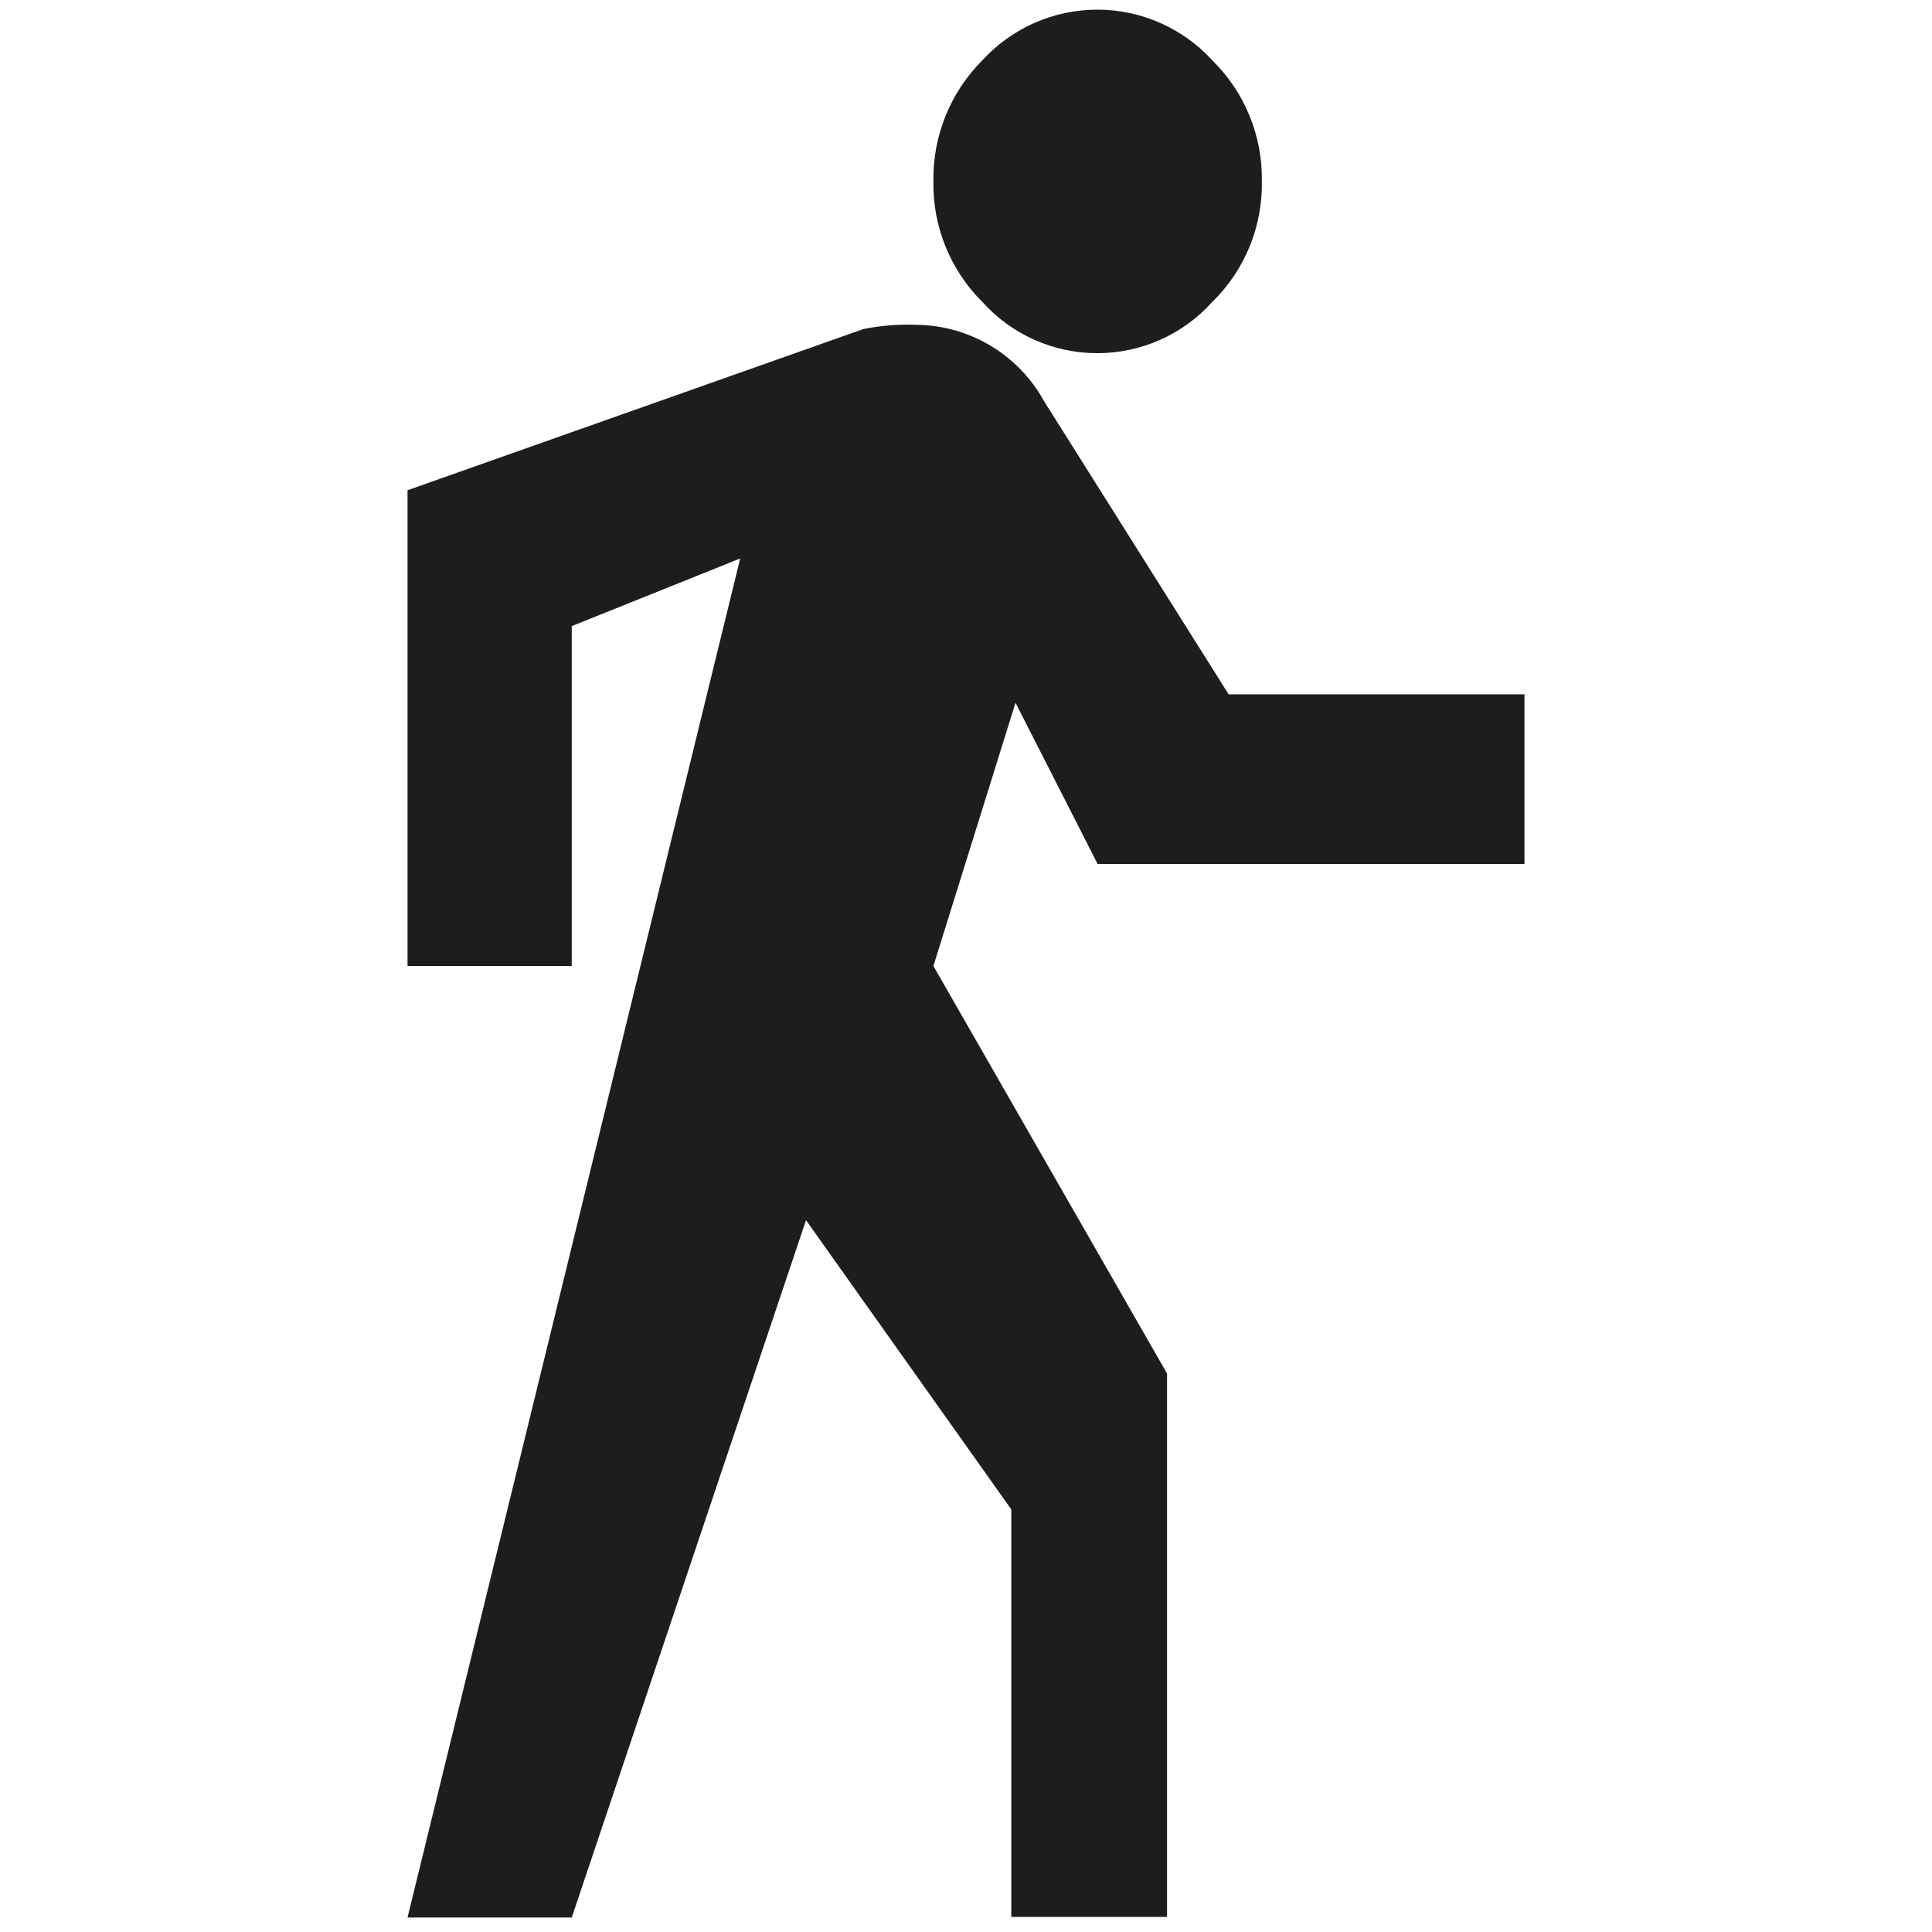
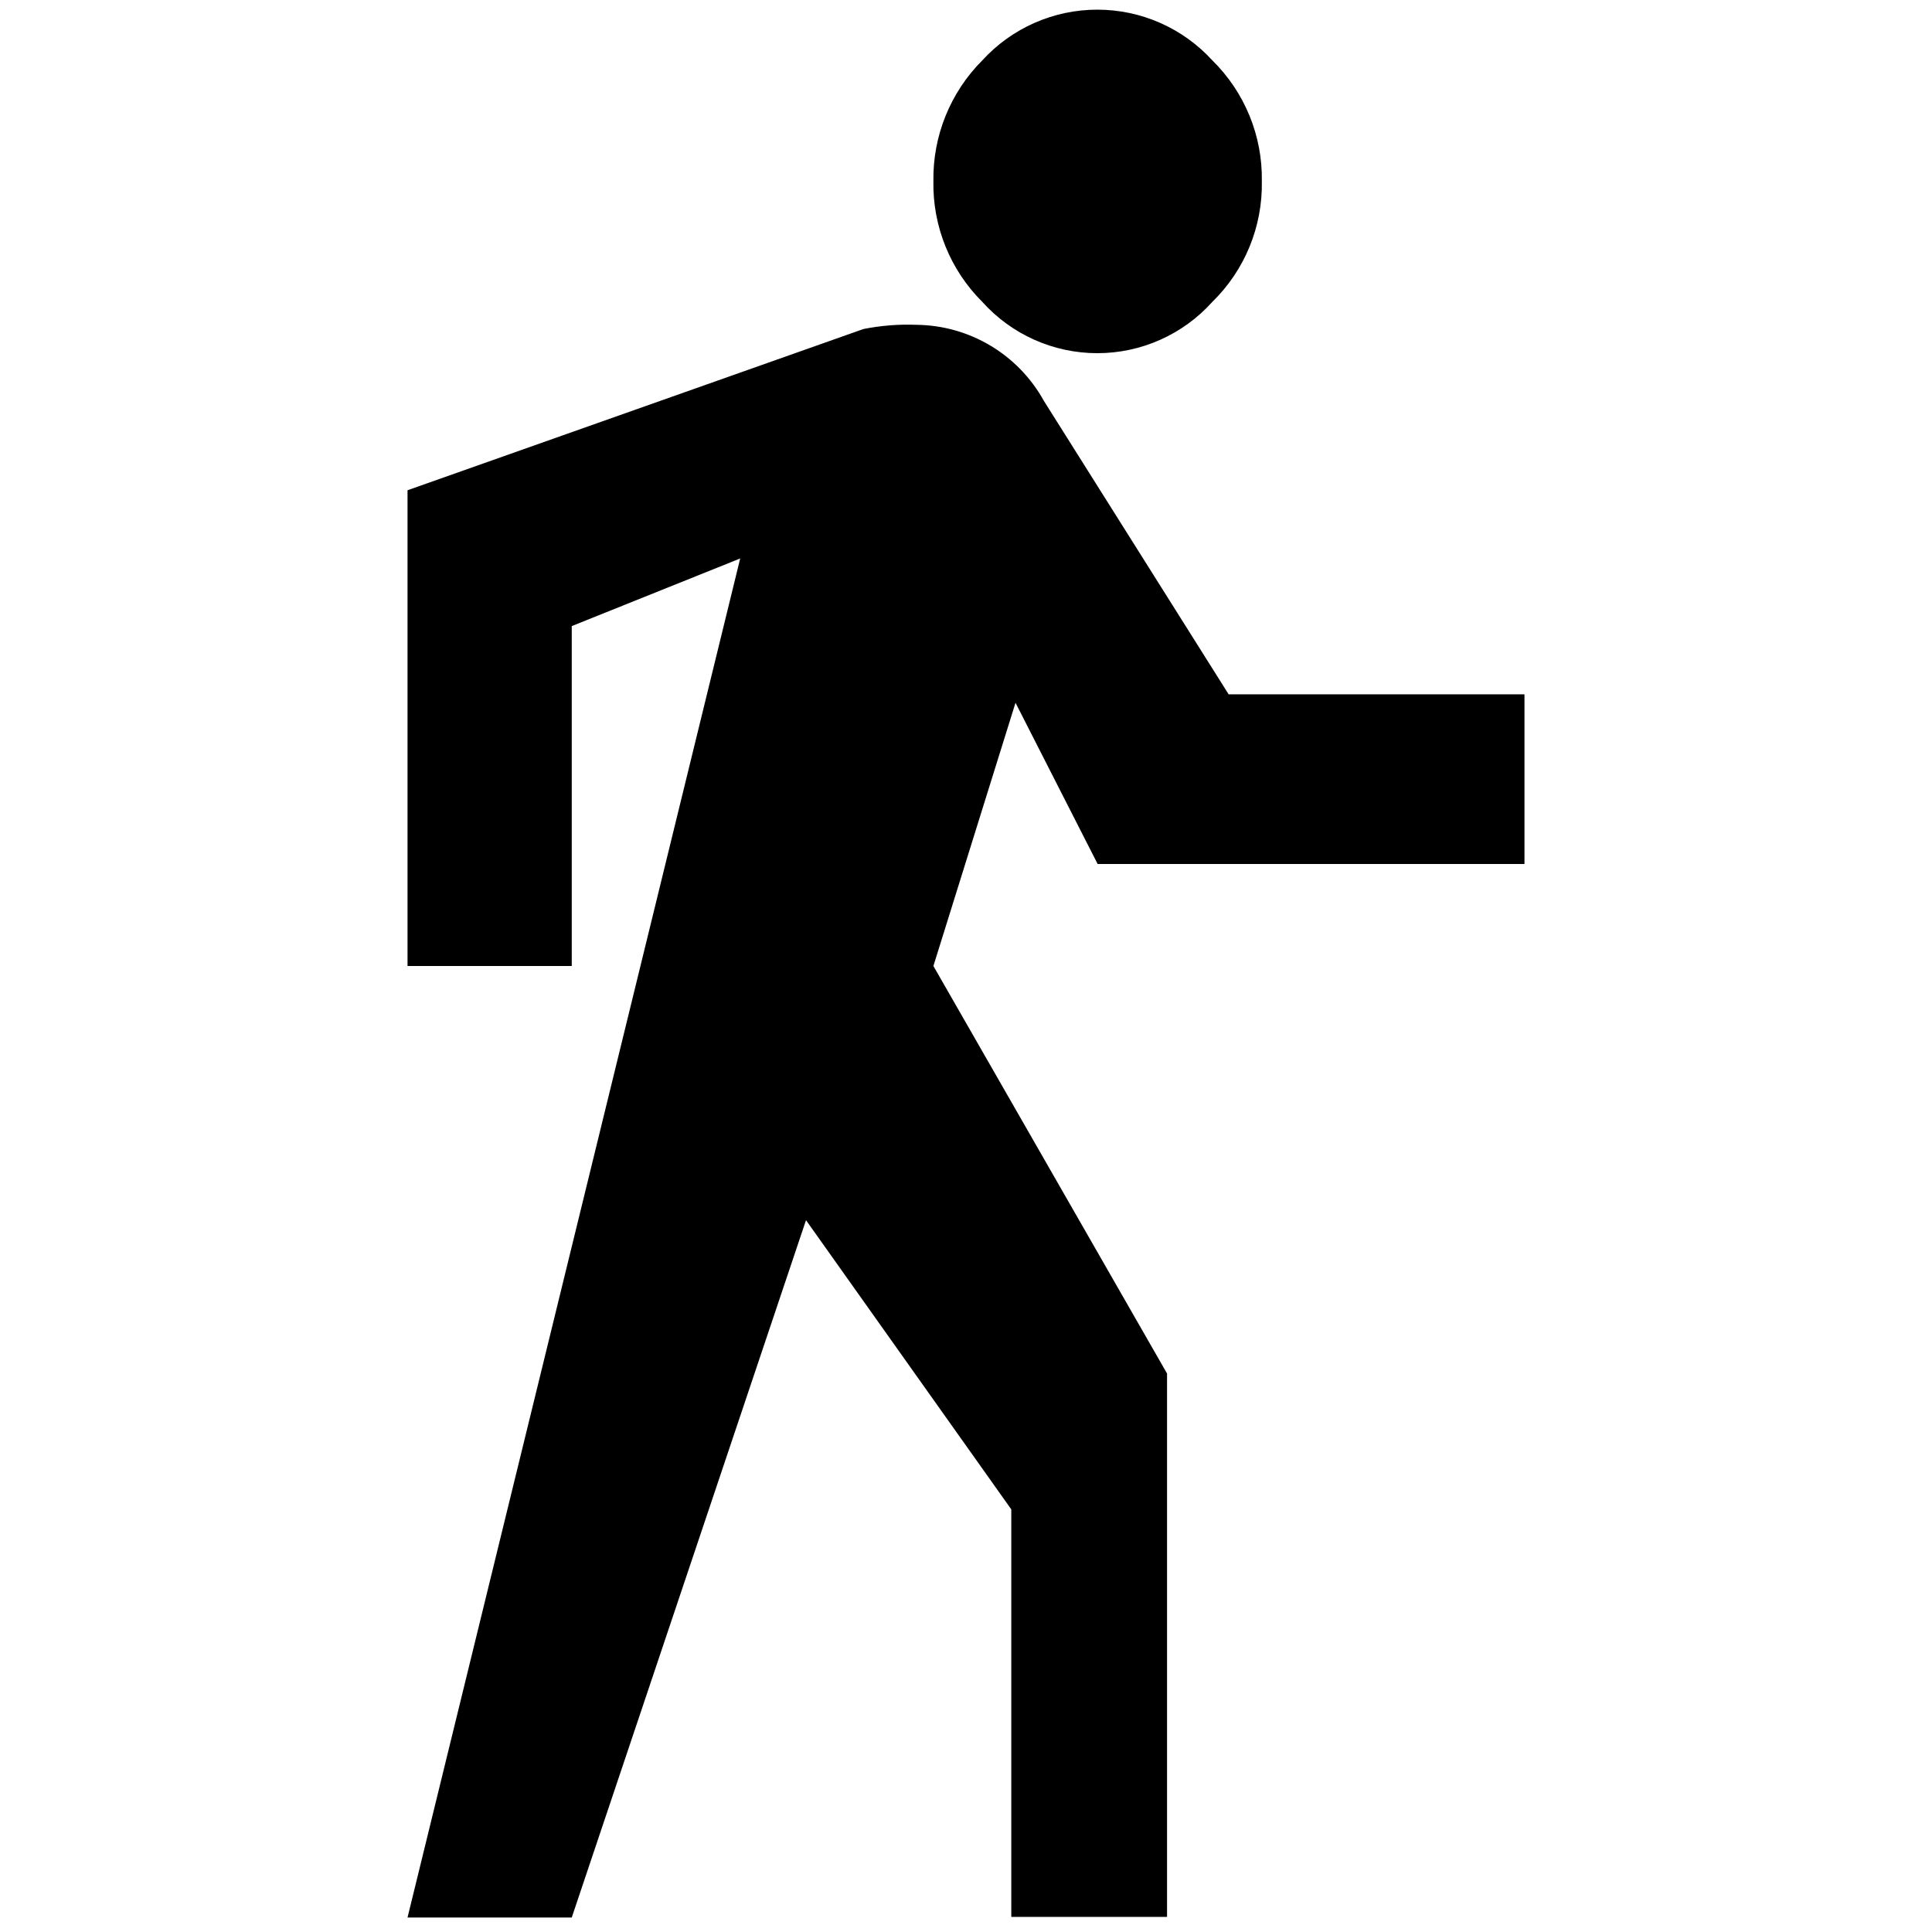
<svg xmlns="http://www.w3.org/2000/svg" id="master" viewBox="0 0 32 32">
-   <defs>
-     <style>.cls-1{fill:#1d1d1b;}</style>
-   </defs>
-   <path class="cls-1" d="M18.18,14.31l-1.36-2.67L15.46,16l3.87,6.75v9H16.75V25l-3.4-4.79L9.47,31.76H6.75L12.26,9.25,9.47,10.37V16H6.75V8.12L14.3,5.45a3.74,3.74,0,0,1,.88-.07,2.44,2.44,0,0,1,2.11,1.26l3.06,4.86h4.9v2.81ZM20.08,5a2.56,2.56,0,0,1-3.81,0,2.75,2.75,0,0,1-.81-2,2.77,2.77,0,0,1,.81-2,2.58,2.58,0,0,1,3.81,0,2.74,2.74,0,0,1,.82,2A2.72,2.72,0,0,1,20.08,5Z" />
+   <path d="M18.18,14.31l-1.36-2.67L15.46,16l3.87,6.75v9H16.75V25l-3.4-4.79L9.47,31.76H6.75L12.26,9.25,9.47,10.37V16H6.75V8.12L14.3,5.45a3.74,3.74,0,0,1,.88-.07,2.44,2.44,0,0,1,2.11,1.26l3.06,4.86h4.9v2.81ZM20.08,5a2.56,2.56,0,0,1-3.81,0,2.75,2.75,0,0,1-.81-2,2.77,2.77,0,0,1,.81-2,2.58,2.58,0,0,1,3.81,0,2.74,2.74,0,0,1,.82,2A2.72,2.72,0,0,1,20.08,5Z" />
</svg>
